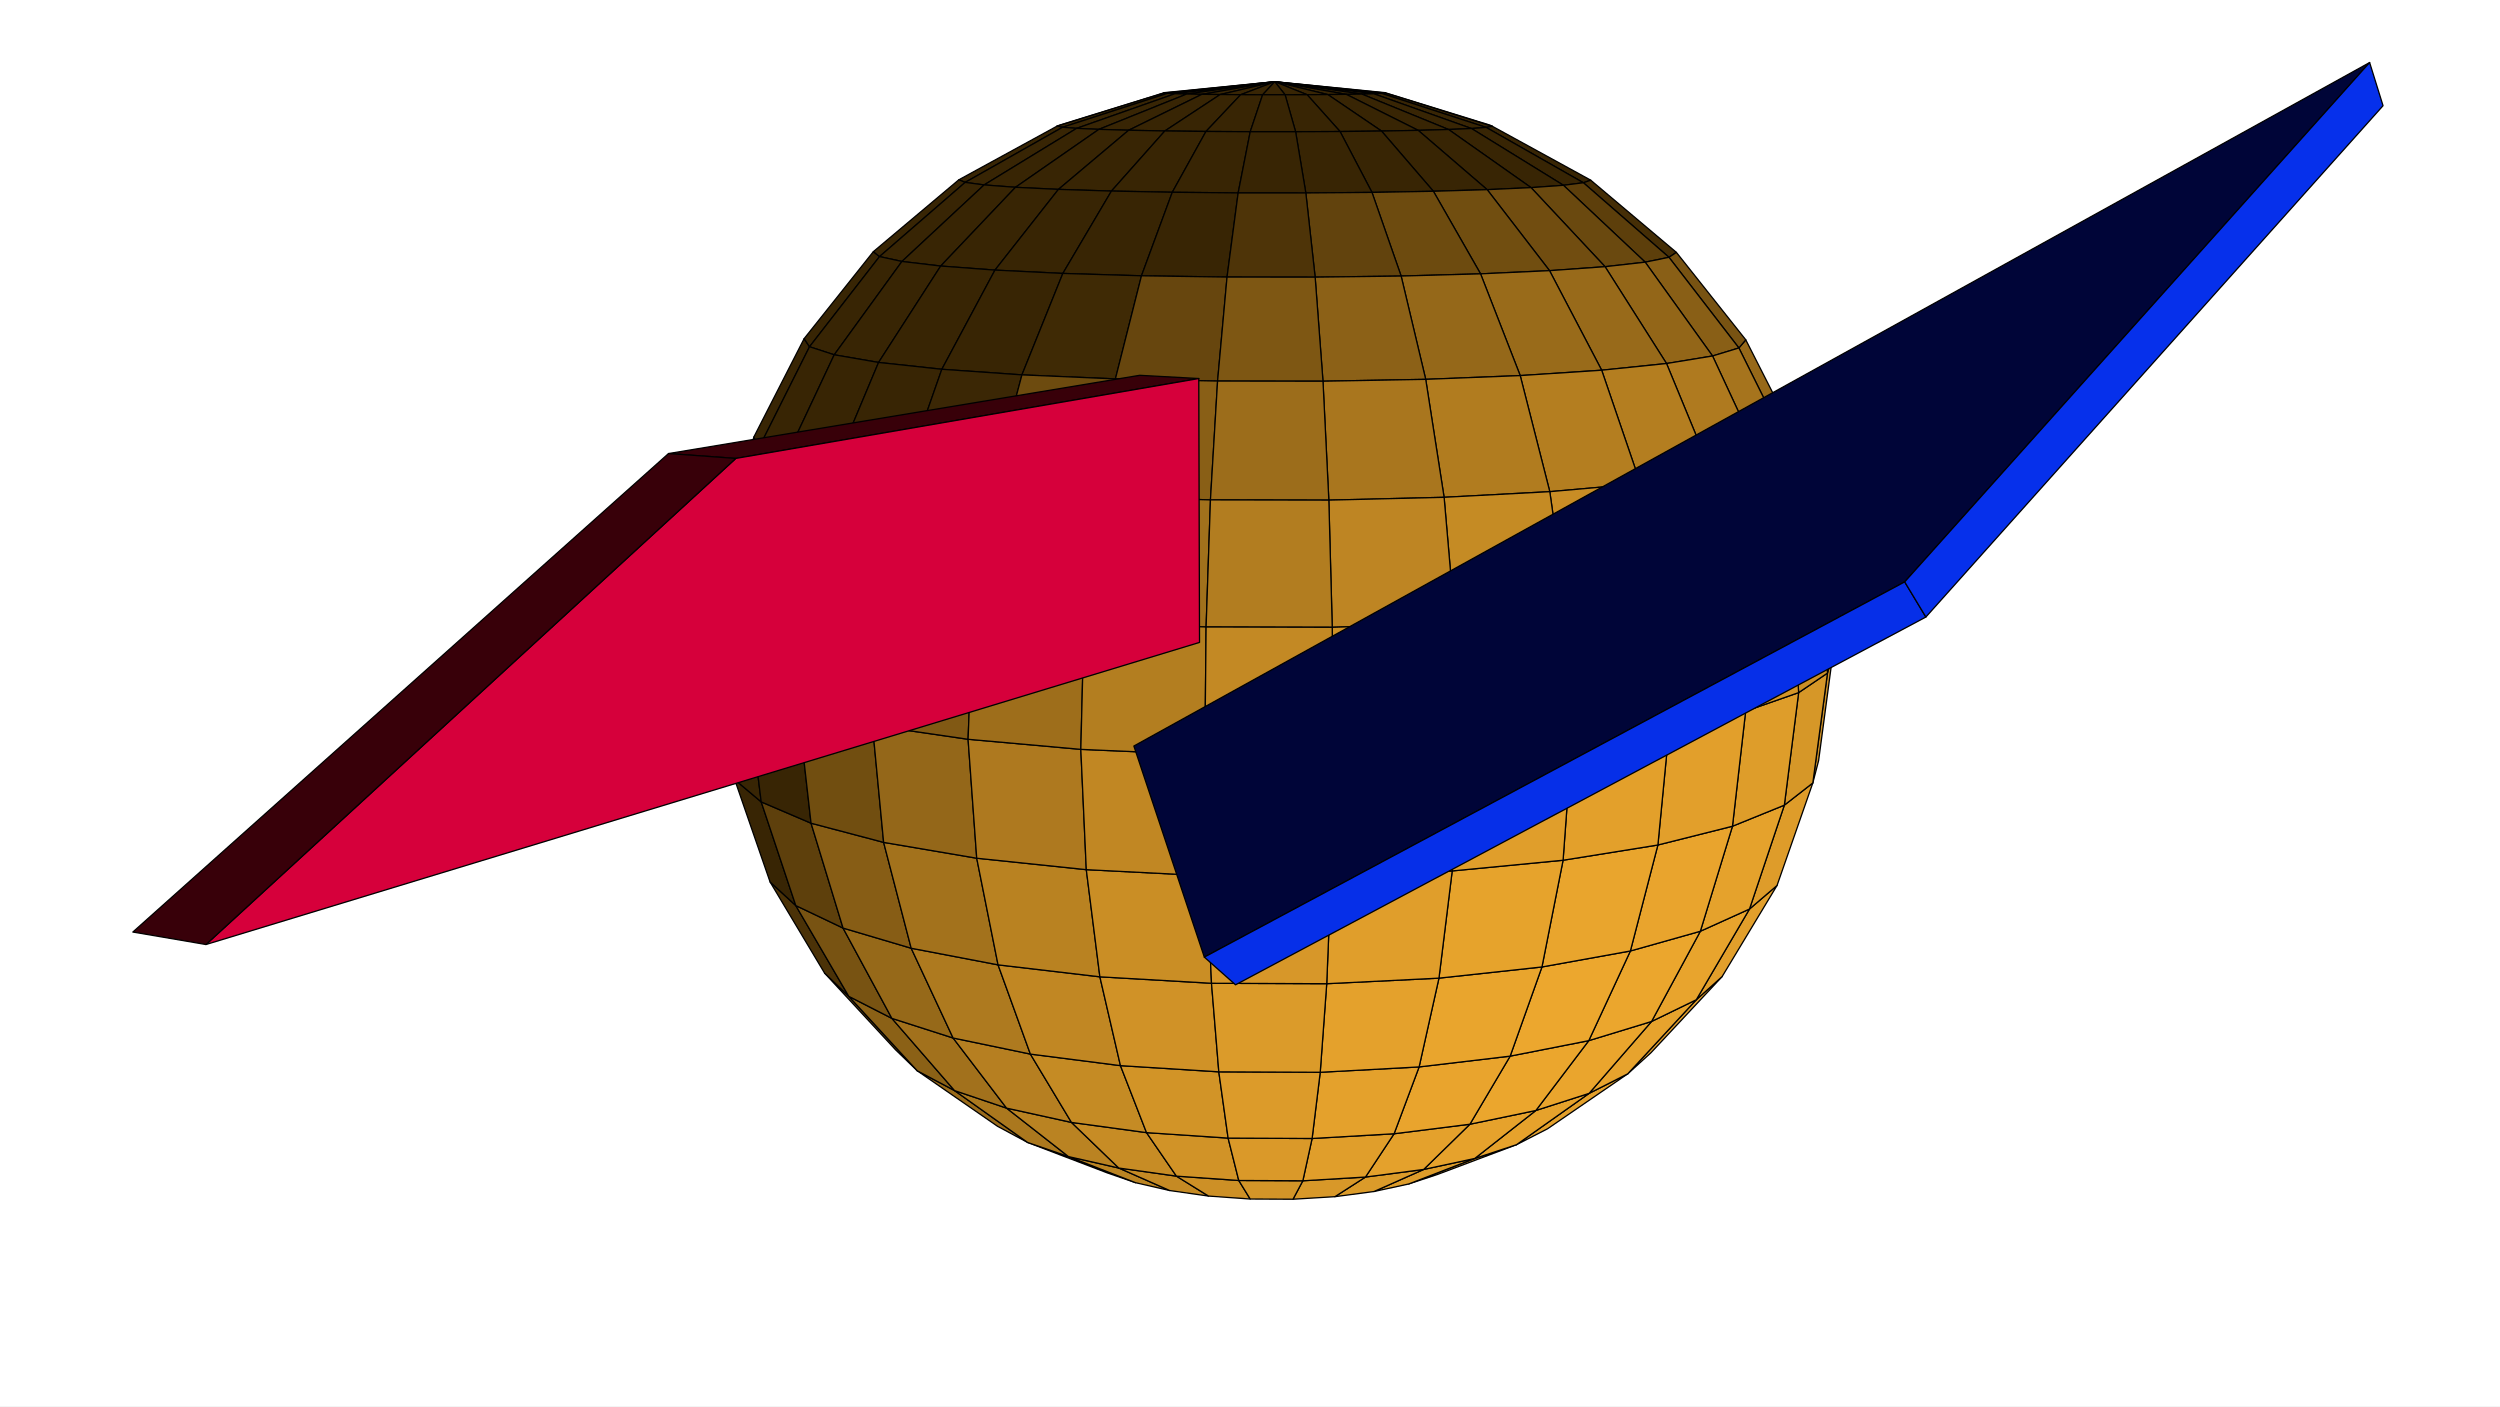
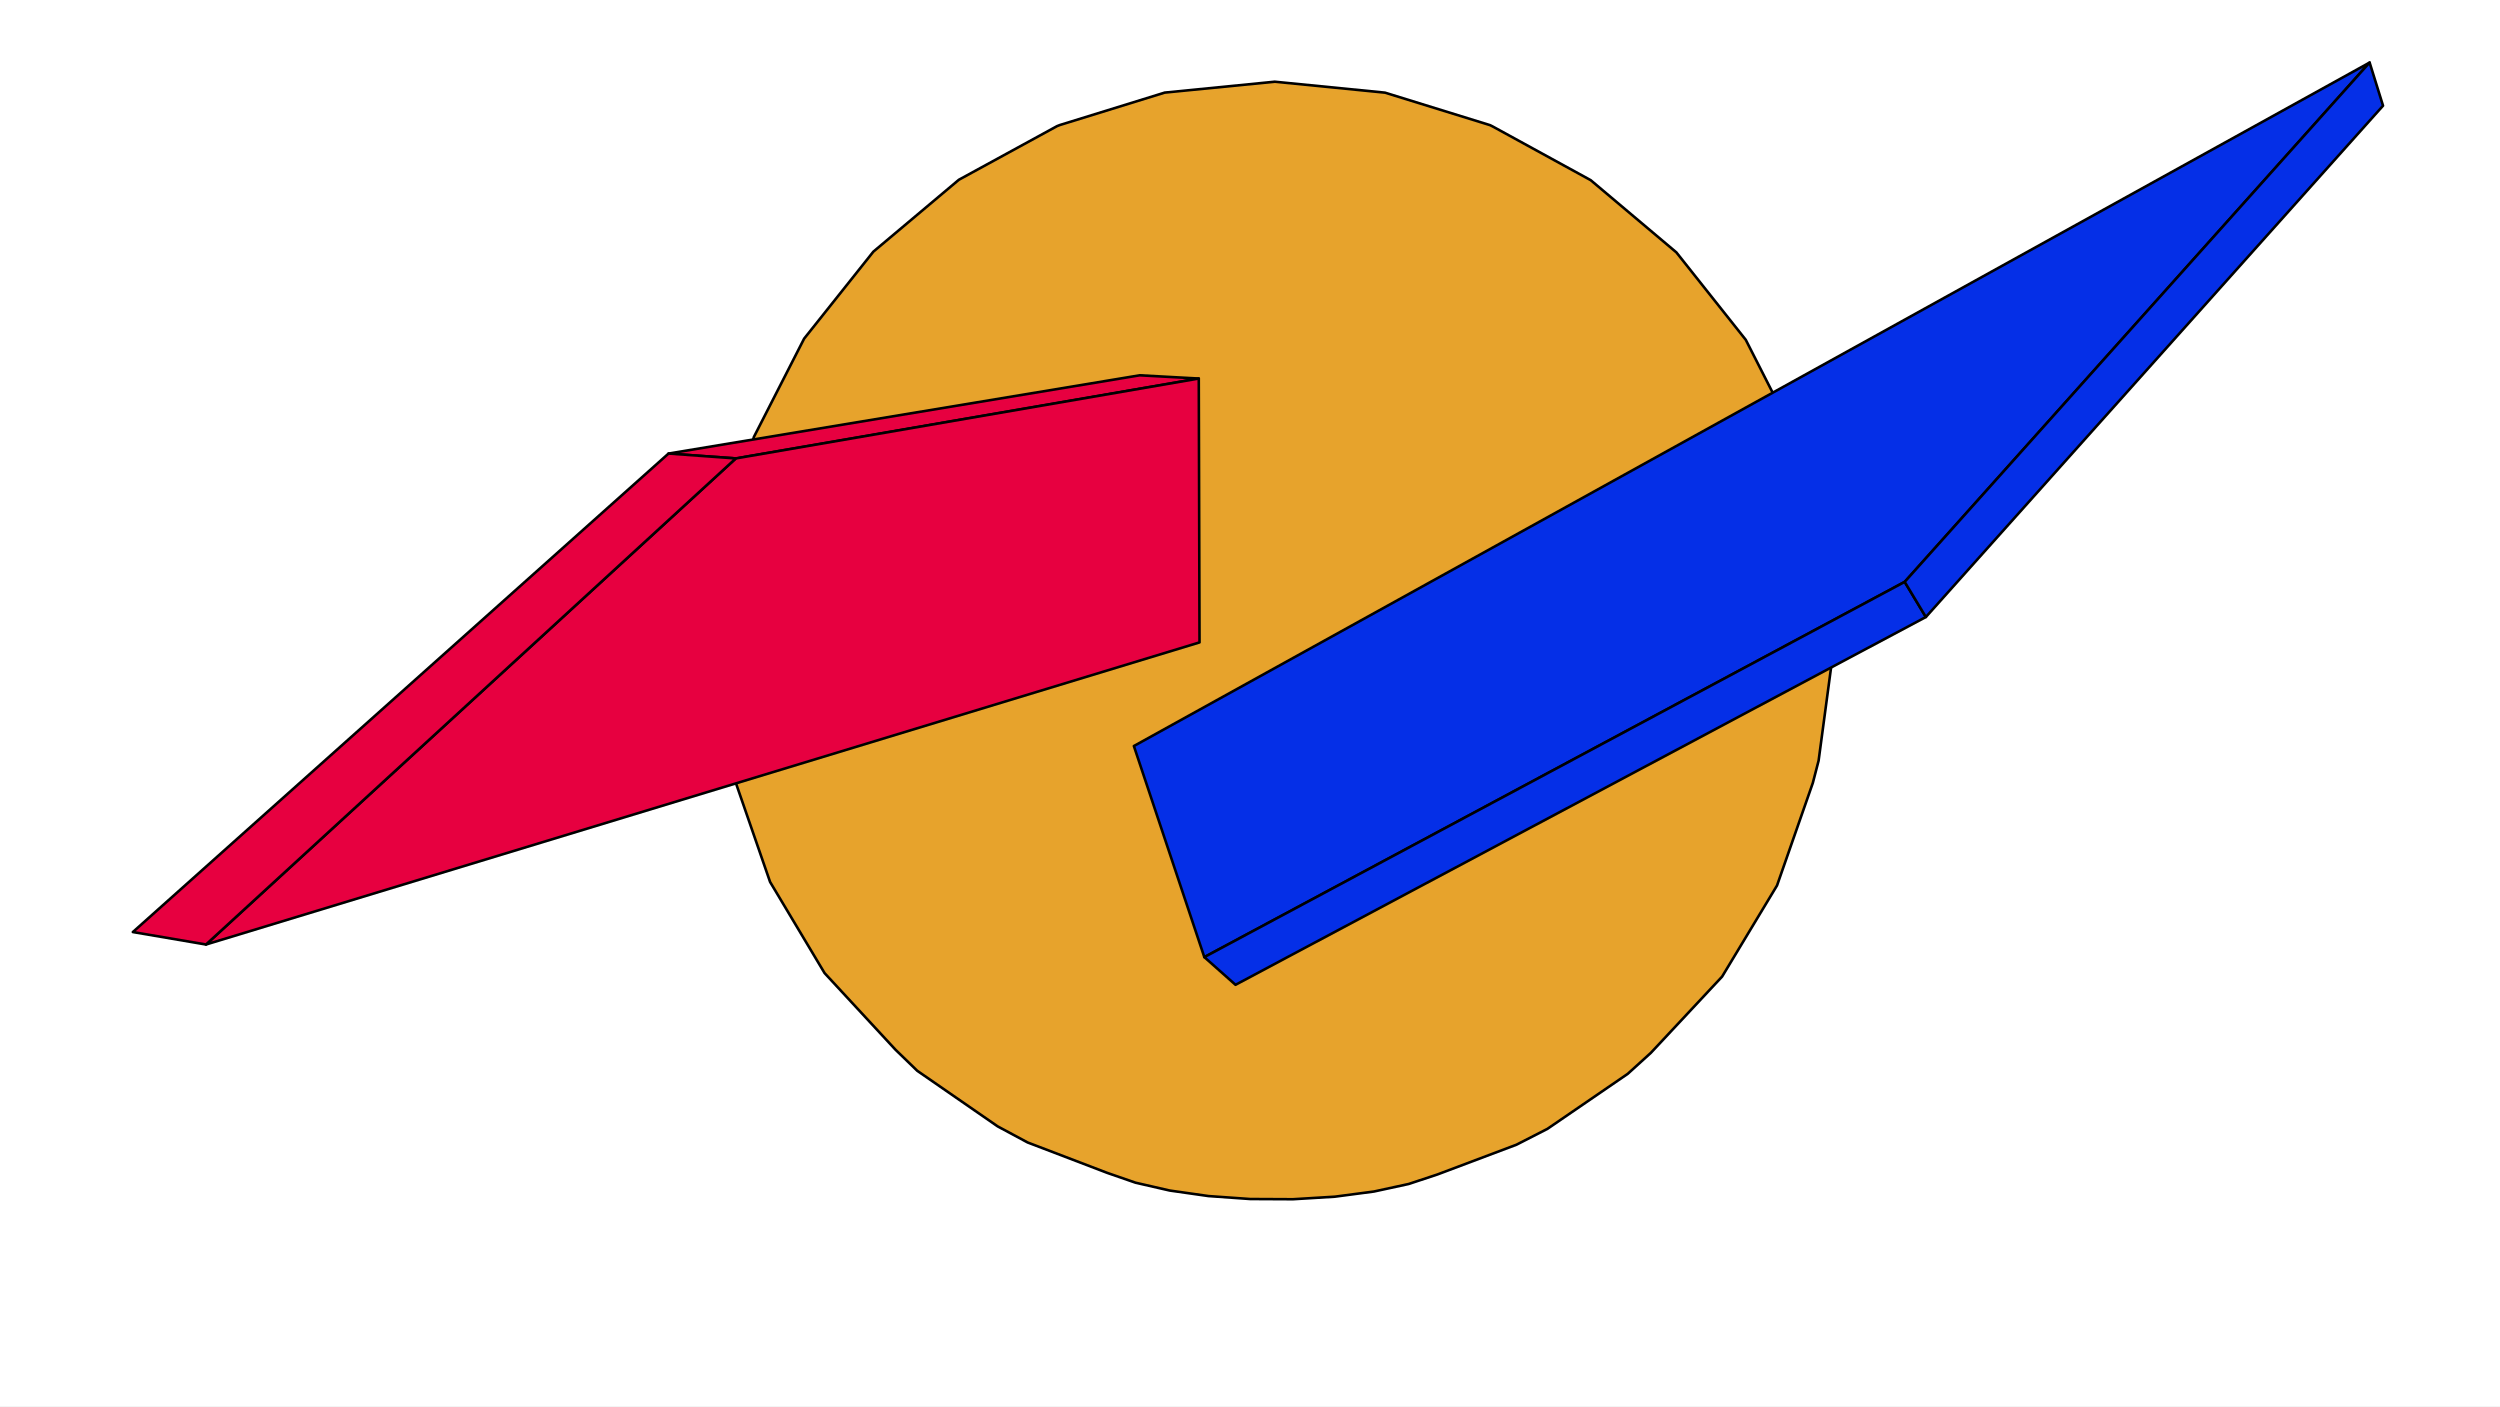
<svg xmlns="http://www.w3.org/2000/svg" viewBox="0 0 1920 1080" width="1920" height="1080">
  <rect width="1920" height="1080" fill="#ffffff" />
-   <polygon points="872.08,908.31 820.57,888.25 789.18,877.40 850.45,900.81" fill="#b17c1f" stroke="#000000" stroke-width="1" stroke-linejoin="round" />
-   <polygon points="564.25,598.74 553.28,514.70 550.46,499.75 561.17,581.66" fill="#382504" stroke="#000000" stroke-width="1" stroke-linejoin="round" />
-   <polygon points="704.43,822.35 651.87,765.20 633.28,747.34 687.71,806.15" fill="#6e4b0f" stroke="#000000" stroke-width="1" stroke-linejoin="round" />
-   <polygon points="1103.90,902.01 1164.68,879.12 1132.60,889.70 1081.84,909.31" fill="#dd9b2a" stroke="#000000" stroke-width="1" stroke-linejoin="round" />
-   <polygon points="811.82,96.86 893.85,71.41 894.49,71.12 814.07,95.99" fill="#382504" stroke="#000000" stroke-width="1" stroke-linejoin="round" />
-   <polygon points="1267.86,808.59 1322.58,750.02 1302.75,767.80 1250.12,824.69" fill="#e29f2b" stroke="#000000" stroke-width="1" stroke-linejoin="round" />
-   <polygon points="1396.69,584.17 1407.70,501.94 1403.49,516.94 1392.25,601.30" fill="#cb8f26" stroke="#000000" stroke-width="1" stroke-linejoin="round" />
-   <polygon points="1144.37,96.12 1063.68,71.16 1064.07,71.45 1146.13,96.99" fill="#382504" stroke="#000000" stroke-width="1" stroke-linejoin="round" />
-   <polygon points="893.85,71.41 979.00,62.75 894.49,71.12" fill="#382504" stroke="#000000" stroke-width="1" stroke-linejoin="round" />
-   <polygon points="789.18,877.40 733.09,837.57 704.43,822.35 766.18,865.04" fill="#9a6b1a" stroke="#000000" stroke-width="1" stroke-linejoin="round" />
-   <polygon points="1063.68,71.16 979.00,62.75 1064.07,71.45" fill="#382504" stroke="#000000" stroke-width="1" stroke-linejoin="round" />
-   <polygon points="553.28,514.70 559.35,428.77 556.38,416.60 550.46,499.75" fill="#382504" stroke="#000000" stroke-width="1" stroke-linejoin="round" />
-   <polygon points="1188.44,866.95 1250.12,824.69 1220.44,839.70 1164.68,879.12" fill="#e3a02b" stroke="#000000" stroke-width="1" stroke-linejoin="round" />
-   <polygon points="896.49,71.69 979.00,62.75 893.85,71.41" fill="#382504" stroke="#000000" stroke-width="1" stroke-linejoin="round" />
-   <polygon points="898.33,914.33 859.21,897.04 820.57,888.25 872.08,908.31" fill="#bb8422" stroke="#000000" stroke-width="1" stroke-linejoin="round" />
-   <polygon points="1064.07,71.45 979.00,62.75 1061.17,71.73" fill="#382504" stroke="#000000" stroke-width="1" stroke-linejoin="round" />
-   <polygon points="1081.84,909.31 1132.60,889.70 1093.38,898.13 1055.23,915.08" fill="#dd9c2a" stroke="#000000" stroke-width="1" stroke-linejoin="round" />
-   <polygon points="1407.70,501.94 1401.95,418.39 1397.63,430.59 1403.49,516.94" fill="#bf8623" stroke="#000000" stroke-width="1" stroke-linejoin="round" />
-   <polygon points="559.35,428.77 582.45,344.71 578.98,335.59 556.38,416.60" fill="#382504" stroke="#000000" stroke-width="1" stroke-linejoin="round" />
-   <polygon points="651.87,765.20 611.17,695.48 591.42,677.33 633.28,747.34" fill="#4b3207" stroke="#000000" stroke-width="1" stroke-linejoin="round" />
-   <polygon points="816.05,97.73 896.49,71.69 893.85,71.41 811.82,96.86" fill="#382504" stroke="#000000" stroke-width="1" stroke-linejoin="round" />
-   <polygon points="902.38,71.97 979.00,62.75 896.49,71.69" fill="#382504" stroke="#000000" stroke-width="1" stroke-linejoin="round" />
-   <polygon points="1061.17,71.73 979.00,62.75 1055.03,72.01" fill="#382504" stroke="#000000" stroke-width="1" stroke-linejoin="round" />
-   <polygon points="1146.13,96.99 1064.07,71.45 1061.17,71.73 1141.38,97.86" fill="#382504" stroke="#000000" stroke-width="1" stroke-linejoin="round" />
-   <polygon points="582.45,344.71 621.71,266.30 617.57,260.08 578.98,335.59" fill="#382504" stroke="#000000" stroke-width="1" stroke-linejoin="round" />
-   <polygon points="741.24,140.07 816.05,97.73 811.82,96.86 736.39,138.07" fill="#382504" stroke="#000000" stroke-width="1" stroke-linejoin="round" />
-   <polygon points="1401.95,418.39 1379.40,336.93 1374.66,346.08 1397.63,430.59" fill="#ae7a1f" stroke="#000000" stroke-width="1" stroke-linejoin="round" />
-   <polygon points="1322.58,750.02 1364.76,680.05 1343.61,698.13 1302.75,767.80" fill="#e29f2b" stroke="#000000" stroke-width="1" stroke-linejoin="round" />
-   <polygon points="928.12,918.58 903.49,903.27 859.21,897.04 898.33,914.33" fill="#c58a24" stroke="#000000" stroke-width="1" stroke-linejoin="round" />
-   <polygon points="621.71,266.30 675.46,197.06 670.74,193.27 617.57,260.08" fill="#382504" stroke="#000000" stroke-width="1" stroke-linejoin="round" />
-   <polygon points="911.34,72.22 979.00,62.75 902.38,71.97" fill="#382504" stroke="#000000" stroke-width="1" stroke-linejoin="round" />
-   <polygon points="675.46,197.06 741.24,140.07 736.39,138.07 670.74,193.27" fill="#382504" stroke="#000000" stroke-width="1" stroke-linejoin="round" />
-   <polygon points="1055.23,915.08 1093.38,898.13 1048.69,903.96 1025.19,919.05" fill="#db9b2a" stroke="#000000" stroke-width="1" stroke-linejoin="round" />
-   <polygon points="1055.03,72.01 979.00,62.75 1045.84,72.25" fill="#382504" stroke="#000000" stroke-width="1" stroke-linejoin="round" />
-   <polygon points="1221.66,138.37 1146.13,96.99 1141.38,97.86 1216.06,140.36" fill="#382504" stroke="#000000" stroke-width="1" stroke-linejoin="round" />
-   <polygon points="1379.40,336.93 1340.76,260.99 1335.46,267.23 1374.66,346.08" fill="#976919" stroke="#000000" stroke-width="1" stroke-linejoin="round" />
-   <polygon points="1287.46,193.83 1221.66,138.37 1216.06,140.36 1281.77,197.62" fill="#452e06" stroke="#000000" stroke-width="1" stroke-linejoin="round" />
-   <polygon points="923.05,72.43 979.00,62.75 911.34,72.22" fill="#382504" stroke="#000000" stroke-width="1" stroke-linejoin="round" />
-   <polygon points="1340.76,260.99 1287.46,193.83 1281.77,197.62 1335.46,267.23" fill="#785312" stroke="#000000" stroke-width="1" stroke-linejoin="round" />
-   <polygon points="1045.84,72.25 979.00,62.75 1033.92,72.46" fill="#382504" stroke="#000000" stroke-width="1" stroke-linejoin="round" />
-   <polygon points="960.16,920.85 951.38,906.61 903.49,903.27 928.12,918.58" fill="#cd9026" stroke="#000000" stroke-width="1" stroke-linejoin="round" />
-   <polygon points="820.57,888.25 773.04,851.04 733.09,837.57 789.18,877.40" fill="#ab781e" stroke="#000000" stroke-width="1" stroke-linejoin="round" />
-   <polygon points="1025.19,919.05 1048.69,903.96 1000.58,906.84 993.02,921.01" fill="#d89829" stroke="#000000" stroke-width="1" stroke-linejoin="round" />
-   <polygon points="826.83,98.57 902.38,71.97 896.49,71.69 816.05,97.73" fill="#382504" stroke="#000000" stroke-width="1" stroke-linejoin="round" />
-   <polygon points="733.09,837.57 684.97,782.11 651.87,765.20 704.43,822.35" fill="#8b6116" stroke="#000000" stroke-width="1" stroke-linejoin="round" />
-   <polygon points="611.17,695.48 584.62,615.86 564.25,598.74 591.42,677.33" fill="#382504" stroke="#000000" stroke-width="1" stroke-linejoin="round" />
-   <polygon points="993.02,921.01 1000.58,906.84 951.38,906.61 960.16,920.85" fill="#d39528" stroke="#000000" stroke-width="1" stroke-linejoin="round" />
-   <polygon points="937.07,72.60 979.00,62.75 923.05,72.43" fill="#382504" stroke="#000000" stroke-width="1" stroke-linejoin="round" />
-   <polygon points="1141.38,97.86 1061.17,71.73 1055.03,72.01 1130.09,98.69" fill="#382504" stroke="#000000" stroke-width="1" stroke-linejoin="round" />
-   <polygon points="1033.92,72.46 979.00,62.75 1019.74,72.63" fill="#382504" stroke="#000000" stroke-width="1" stroke-linejoin="round" />
-   <polygon points="1164.68,879.12 1220.44,839.70 1179.54,852.85 1132.60,889.70" fill="#e6a22c" stroke="#000000" stroke-width="1" stroke-linejoin="round" />
-   <polygon points="952.83,72.73 979.00,62.75 937.07,72.60" fill="#382504" stroke="#000000" stroke-width="1" stroke-linejoin="round" />
-   <polygon points="1019.74,72.63 979.00,62.75 1003.86,72.74" fill="#382504" stroke="#000000" stroke-width="1" stroke-linejoin="round" />
-   <polygon points="1250.12,824.69 1302.75,767.80 1268.39,784.49 1220.44,839.70" fill="#e7a32d" stroke="#000000" stroke-width="1" stroke-linejoin="round" />
-   <polygon points="969.69,72.79 979.00,62.75 952.83,72.73" fill="#382504" stroke="#000000" stroke-width="1" stroke-linejoin="round" />
-   <polygon points="1003.86,72.74 979.00,62.75 986.94,72.79" fill="#382504" stroke="#000000" stroke-width="1" stroke-linejoin="round" />
-   <polygon points="1364.76,680.05 1392.25,601.30 1370.37,618.36 1343.61,698.13" fill="#de9c2a" stroke="#000000" stroke-width="1" stroke-linejoin="round" />
-   <polygon points="986.94,72.79 979.00,62.75 969.69,72.79" fill="#382504" stroke="#000000" stroke-width="1" stroke-linejoin="round" />
-   <polygon points="843.92,99.35 911.34,72.22 902.38,71.97 826.83,98.57" fill="#382504" stroke="#000000" stroke-width="1" stroke-linejoin="round" />
-   <polygon points="755.78,142.02 826.83,98.57 816.05,97.73 741.24,140.07" fill="#382504" stroke="#000000" stroke-width="1" stroke-linejoin="round" />
-   <polygon points="584.62,615.86 573.88,529.72 553.28,514.70 564.25,598.74" fill="#382504" stroke="#000000" stroke-width="1" stroke-linejoin="round" />
-   <polygon points="1130.09,98.69 1055.03,72.01 1045.84,72.25 1112.50,99.46" fill="#382504" stroke="#000000" stroke-width="1" stroke-linejoin="round" />
-   <polygon points="1216.06,140.36 1141.38,97.86 1130.09,98.69 1200.73,142.30" fill="#382504" stroke="#000000" stroke-width="1" stroke-linejoin="round" />
-   <polygon points="859.21,897.04 822.89,862.02 773.04,851.04 820.57,888.25" fill="#ba8322" stroke="#000000" stroke-width="1" stroke-linejoin="round" />
-   <polygon points="1392.25,601.30 1403.49,516.94 1381.35,531.92 1370.37,618.36" fill="#d69728" stroke="#000000" stroke-width="1" stroke-linejoin="round" />
-   <polygon points="1132.60,889.70 1179.54,852.85 1128.88,863.40 1093.38,898.13" fill="#e6a22c" stroke="#000000" stroke-width="1" stroke-linejoin="round" />
-   <polygon points="692.67,200.80 755.78,142.02 741.24,140.07 675.46,197.06" fill="#382504" stroke="#000000" stroke-width="1" stroke-linejoin="round" />
-   <polygon points="573.88,529.72 579.83,440.98 559.35,428.77 553.28,514.70" fill="#382504" stroke="#000000" stroke-width="1" stroke-linejoin="round" />
-   <polygon points="684.97,782.11 647.47,712.76 611.17,695.48 651.87,765.20" fill="#785312" stroke="#000000" stroke-width="1" stroke-linejoin="round" />
-   <polygon points="866.79,100.03 923.05,72.43 911.34,72.22 843.92,99.35" fill="#382504" stroke="#000000" stroke-width="1" stroke-linejoin="round" />
-   <polygon points="1112.50,99.46 1045.84,72.25 1033.92,72.46 1089.18,100.12" fill="#382504" stroke="#000000" stroke-width="1" stroke-linejoin="round" />
-   <polygon points="1281.77,197.62 1216.06,140.36 1200.73,142.30 1263.51,201.34" fill="#5d3f0b" stroke="#000000" stroke-width="1" stroke-linejoin="round" />
-   <polygon points="640.68,272.49 692.67,200.80 675.46,197.06 621.71,266.30" fill="#382504" stroke="#000000" stroke-width="1" stroke-linejoin="round" />
-   <polygon points="1302.75,767.80 1343.61,698.13 1305.86,715.20 1268.39,784.49" fill="#e8a42d" stroke="#000000" stroke-width="1" stroke-linejoin="round" />
-   <polygon points="579.83,440.98 602.43,353.84 582.45,344.71 559.35,428.77" fill="#382504" stroke="#000000" stroke-width="1" stroke-linejoin="round" />
-   <polygon points="1403.49,516.94 1397.63,430.59 1375.63,442.76 1381.35,531.92" fill="#cb8f26" stroke="#000000" stroke-width="1" stroke-linejoin="round" />
-   <polygon points="773.04,851.04 731.98,797.18 684.97,782.11 733.09,837.57" fill="#a2711c" stroke="#000000" stroke-width="1" stroke-linejoin="round" />
-   <polygon points="602.43,353.84 640.68,272.49 621.71,266.30 582.45,344.71" fill="#382504" stroke="#000000" stroke-width="1" stroke-linejoin="round" />
-   <polygon points="894.59,100.58 937.07,72.60 923.05,72.43 866.79,100.03" fill="#382504" stroke="#000000" stroke-width="1" stroke-linejoin="round" />
-   <polygon points="779.87,143.84 843.92,99.35 826.83,98.57 755.78,142.02" fill="#382504" stroke="#000000" stroke-width="1" stroke-linejoin="round" />
-   <polygon points="1335.46,267.23 1281.77,197.62 1263.51,201.34 1315.24,273.39" fill="#895f16" stroke="#000000" stroke-width="1" stroke-linejoin="round" />
-   <polygon points="1089.18,100.12 1033.92,72.46 1019.74,72.63 1061.01,100.65" fill="#382504" stroke="#000000" stroke-width="1" stroke-linejoin="round" />
-   <polygon points="1220.44,839.70 1268.39,784.49 1220.18,799.21 1179.54,852.85" fill="#eaa52d" stroke="#000000" stroke-width="1" stroke-linejoin="round" />
-   <polygon points="903.49,903.27 880.53,869.86 822.89,862.02 859.21,897.04" fill="#c78c25" stroke="#000000" stroke-width="1" stroke-linejoin="round" />
-   <polygon points="1397.63,430.59 1374.66,346.08 1353.26,355.17 1375.63,442.76" fill="#bb8322" stroke="#000000" stroke-width="1" stroke-linejoin="round" />
-   <polygon points="1200.73,142.30 1130.09,98.69 1112.50,99.46 1175.86,144.10" fill="#382504" stroke="#000000" stroke-width="1" stroke-linejoin="round" />
-   <polygon points="1093.38,898.13 1128.88,863.40 1070.66,870.72 1048.69,903.96" fill="#e4a12c" stroke="#000000" stroke-width="1" stroke-linejoin="round" />
-   <polygon points="1374.66,346.08 1335.46,267.23 1315.24,273.39 1353.26,355.17" fill="#a6741d" stroke="#000000" stroke-width="1" stroke-linejoin="round" />
-   <polygon points="926.18,100.96 952.83,72.73 937.07,72.60 894.59,100.58" fill="#382504" stroke="#000000" stroke-width="1" stroke-linejoin="round" />
-   <polygon points="1061.01,100.65 1019.74,72.63 1003.86,72.74 1029.16,101.01" fill="#382504" stroke="#000000" stroke-width="1" stroke-linejoin="round" />
-   <polygon points="647.47,712.76 622.89,632.23 584.62,615.86 611.17,695.48" fill="#5e400c" stroke="#000000" stroke-width="1" stroke-linejoin="round" />
-   <polygon points="960.17,101.17 969.69,72.79 952.83,72.73 926.18,100.96" fill="#382504" stroke="#000000" stroke-width="1" stroke-linejoin="round" />
-   <polygon points="951.38,906.61 943.19,874.06 880.53,869.86 903.49,903.27" fill="#d19327" stroke="#000000" stroke-width="1" stroke-linejoin="round" />
-   <polygon points="1029.16,101.01 1003.86,72.74 986.94,72.79 995.03,101.18" fill="#382504" stroke="#000000" stroke-width="1" stroke-linejoin="round" />
-   <polygon points="1048.69,903.96 1070.66,870.72 1007.69,874.36 1000.58,906.84" fill="#e09e2b" stroke="#000000" stroke-width="1" stroke-linejoin="round" />
-   <polygon points="995.03,101.18 986.94,72.79 969.69,72.79 960.17,101.17" fill="#382504" stroke="#000000" stroke-width="1" stroke-linejoin="round" />
-   <polygon points="1000.58,906.84 1007.69,874.36 943.19,874.06 951.38,906.61" fill="#da9929" stroke="#000000" stroke-width="1" stroke-linejoin="round" />
-   <polygon points="1343.61,698.13 1370.37,618.36 1330.53,634.54 1305.86,715.20" fill="#e5a22c" stroke="#000000" stroke-width="1" stroke-linejoin="round" />
-   <polygon points="722.44,204.32 779.87,143.84 755.78,142.02 692.67,200.80" fill="#382504" stroke="#000000" stroke-width="1" stroke-linejoin="round" />
-   <polygon points="812.87,145.44 866.79,100.03 843.92,99.35 779.87,143.84" fill="#382504" stroke="#000000" stroke-width="1" stroke-linejoin="round" />
-   <polygon points="1175.86,144.10 1112.50,99.46 1089.18,100.12 1142.15,145.66" fill="#382504" stroke="#000000" stroke-width="1" stroke-linejoin="round" />
-   <polygon points="1263.51,201.34 1200.73,142.30 1175.86,144.10 1232.69,204.82" fill="#6a490f" stroke="#000000" stroke-width="1" stroke-linejoin="round" />
-   <polygon points="822.89,862.02 791.34,809.54 731.98,797.18 773.04,851.04" fill="#b67f21" stroke="#000000" stroke-width="1" stroke-linejoin="round" />
-   <polygon points="622.89,632.23 612.93,544.10 573.88,529.72 584.62,615.86" fill="#382504" stroke="#000000" stroke-width="1" stroke-linejoin="round" />
-   <polygon points="731.98,797.18 699.80,728.25 647.47,712.76 684.97,782.11" fill="#966919" stroke="#000000" stroke-width="1" stroke-linejoin="round" />
-   <polygon points="1179.54,852.85 1220.18,799.21 1159.80,811.10 1128.88,863.40" fill="#eba62d" stroke="#000000" stroke-width="1" stroke-linejoin="round" />
-   <polygon points="1268.39,784.49 1305.86,715.20 1252.13,730.35 1220.18,799.21" fill="#eba62d" stroke="#000000" stroke-width="1" stroke-linejoin="round" />
-   <polygon points="674.74,278.36 722.44,204.32 692.67,200.80 640.68,272.49" fill="#382504" stroke="#000000" stroke-width="1" stroke-linejoin="round" />
-   <polygon points="1370.37,618.36 1381.35,531.92 1340.67,546.14 1330.53,634.54" fill="#de9d2a" stroke="#000000" stroke-width="1" stroke-linejoin="round" />
-   <polygon points="853.58,146.74 894.59,100.58 866.79,100.03 812.87,145.44" fill="#382504" stroke="#000000" stroke-width="1" stroke-linejoin="round" />
-   <polygon points="612.93,544.10 618.47,452.66 579.83,440.98 573.88,529.72" fill="#382504" stroke="#000000" stroke-width="1" stroke-linejoin="round" />
-   <polygon points="1315.24,273.39 1263.51,201.34 1232.69,204.82 1279.89,279.19" fill="#936618" stroke="#000000" stroke-width="1" stroke-linejoin="round" />
-   <polygon points="1142.15,145.66 1089.18,100.12 1061.01,100.65 1100.84,146.90" fill="#382504" stroke="#000000" stroke-width="1" stroke-linejoin="round" />
-   <polygon points="639.43,362.54 674.74,278.36 640.68,272.49 602.43,353.84" fill="#382504" stroke="#000000" stroke-width="1" stroke-linejoin="round" />
-   <polygon points="618.47,452.66 639.43,362.54 602.43,353.84 579.83,440.98" fill="#382504" stroke="#000000" stroke-width="1" stroke-linejoin="round" />
-   <polygon points="1381.35,531.92 1375.63,442.76 1335.40,454.31 1340.67,546.14" fill="#d39528" stroke="#000000" stroke-width="1" stroke-linejoin="round" />
-   <polygon points="880.53,869.86 860.51,818.41 791.34,809.54 822.89,862.02" fill="#c58b24" stroke="#000000" stroke-width="1" stroke-linejoin="round" />
-   <polygon points="764.12,207.44 812.87,145.44 779.87,143.84 722.44,204.32" fill="#382504" stroke="#000000" stroke-width="1" stroke-linejoin="round" />
-   <polygon points="1353.26,355.17 1315.24,273.39 1279.89,279.19 1314.78,363.77" fill="#af7a1f" stroke="#000000" stroke-width="1" stroke-linejoin="round" />
-   <polygon points="1128.88,863.40 1159.80,811.10 1089.88,819.39 1070.66,870.72" fill="#e9a42d" stroke="#000000" stroke-width="1" stroke-linejoin="round" />
-   <polygon points="1375.63,442.76 1353.26,355.17 1314.78,363.77 1335.40,454.31" fill="#c48924" stroke="#000000" stroke-width="1" stroke-linejoin="round" />
-   <polygon points="900.31,147.66 926.18,100.96 894.59,100.58 853.58,146.74" fill="#382504" stroke="#000000" stroke-width="1" stroke-linejoin="round" />
-   <polygon points="1232.69,204.82 1175.86,144.10 1142.15,145.66 1190.04,207.86" fill="#714d10" stroke="#000000" stroke-width="1" stroke-linejoin="round" />
-   <polygon points="1100.84,146.90 1061.01,100.65 1029.16,101.01 1053.68,147.77" fill="#382504" stroke="#000000" stroke-width="1" stroke-linejoin="round" />
-   <polygon points="699.80,728.25 678.63,646.95 622.89,632.23 647.47,712.76" fill="#875d15" stroke="#000000" stroke-width="1" stroke-linejoin="round" />
-   <polygon points="1305.86,715.20 1330.53,634.54 1273.26,648.95 1252.13,730.35" fill="#e9a42d" stroke="#000000" stroke-width="1" stroke-linejoin="round" />
-   <polygon points="950.90,148.16 960.17,101.17 926.18,100.96 900.31,147.66" fill="#382504" stroke="#000000" stroke-width="1" stroke-linejoin="round" />
-   <polygon points="943.19,874.06 936.05,823.17 860.51,818.41 880.53,869.86" fill="#d29427" stroke="#000000" stroke-width="1" stroke-linejoin="round" />
-   <polygon points="791.34,809.54 766.51,741.01 699.80,728.25 731.98,797.18" fill="#ae7a1f" stroke="#000000" stroke-width="1" stroke-linejoin="round" />
-   <polygon points="1053.68,147.77 1029.16,101.01 995.03,101.18 1002.88,148.19" fill="#382504" stroke="#000000" stroke-width="1" stroke-linejoin="round" />
-   <polygon points="1070.66,870.72 1089.88,819.39 1013.93,823.51 1007.69,874.36" fill="#e4a12c" stroke="#000000" stroke-width="1" stroke-linejoin="round" />
-   <polygon points="1002.88,148.19 995.03,101.18 960.17,101.17 950.90,148.16" fill="#382504" stroke="#000000" stroke-width="1" stroke-linejoin="round" />
-   <polygon points="1220.18,799.21 1252.13,730.35 1184.22,742.62 1159.80,811.10" fill="#eca72e" stroke="#000000" stroke-width="1" stroke-linejoin="round" />
-   <polygon points="1007.69,874.36 1013.93,823.51 936.05,823.17 943.19,874.06" fill="#dc9b2a" stroke="#000000" stroke-width="1" stroke-linejoin="round" />
-   <polygon points="723.33,283.61 764.12,207.44 722.44,204.32 674.74,278.36" fill="#382504" stroke="#000000" stroke-width="1" stroke-linejoin="round" />
-   <polygon points="816.26,209.99 853.58,146.74 812.87,145.44 764.12,207.44" fill="#382504" stroke="#000000" stroke-width="1" stroke-linejoin="round" />
-   <polygon points="678.63,646.95 670.04,557.06 612.93,544.10 622.89,632.23" fill="#714e10" stroke="#000000" stroke-width="1" stroke-linejoin="round" />
-   <polygon points="1279.89,279.19 1232.69,204.82 1190.04,207.86 1230.08,284.31" fill="#986a1a" stroke="#000000" stroke-width="1" stroke-linejoin="round" />
-   <polygon points="1190.04,207.86 1142.15,145.66 1100.84,146.90 1137.07,210.31" fill="#714e10" stroke="#000000" stroke-width="1" stroke-linejoin="round" />
-   <polygon points="1330.53,634.54 1340.67,546.14 1281.98,558.81 1273.26,648.95" fill="#e29f2b" stroke="#000000" stroke-width="1" stroke-linejoin="round" />
-   <polygon points="692.96,370.35 723.33,283.61 674.74,278.36 639.43,362.54" fill="#382504" stroke="#000000" stroke-width="1" stroke-linejoin="round" />
-   <polygon points="670.04,557.06 674.85,463.17 618.47,452.66 612.93,544.10" fill="#543809" stroke="#000000" stroke-width="1" stroke-linejoin="round" />
-   <polygon points="860.51,818.41 844.71,750.20 766.51,741.01 791.34,809.54" fill="#c18723" stroke="#000000" stroke-width="1" stroke-linejoin="round" />
-   <polygon points="674.85,463.17 692.96,370.35 639.43,362.54 618.47,452.66" fill="#382504" stroke="#000000" stroke-width="1" stroke-linejoin="round" />
-   <polygon points="1314.78,363.77 1279.89,279.19 1230.08,284.31 1259.84,371.40" fill="#b47e20" stroke="#000000" stroke-width="1" stroke-linejoin="round" />
-   <polygon points="1159.80,811.10 1184.22,742.62 1105.12,751.21 1089.88,819.39" fill="#e9a52d" stroke="#000000" stroke-width="1" stroke-linejoin="round" />
-   <polygon points="766.51,741.01 750.13,659.12 678.63,646.95 699.80,728.25" fill="#a3721c" stroke="#000000" stroke-width="1" stroke-linejoin="round" />
-   <polygon points="876.65,211.81 900.31,147.66 853.58,146.74 816.26,209.99" fill="#382504" stroke="#000000" stroke-width="1" stroke-linejoin="round" />
-   <polygon points="1340.67,546.14 1335.40,454.31 1277.48,464.59 1281.98,558.81" fill="#d79829" stroke="#000000" stroke-width="1" stroke-linejoin="round" />
-   <polygon points="1137.07,210.31 1100.84,146.90 1053.68,147.77 1076.07,212.01" fill="#6d4b0f" stroke="#000000" stroke-width="1" stroke-linejoin="round" />
-   <polygon points="1335.40,454.31 1314.78,363.77 1259.84,371.40 1277.48,464.59" fill="#c88d25" stroke="#000000" stroke-width="1" stroke-linejoin="round" />
-   <polygon points="1252.13,730.35 1273.26,648.95 1200.44,660.66 1184.22,742.62" fill="#e9a52d" stroke="#000000" stroke-width="1" stroke-linejoin="round" />
-   <polygon points="784.84,287.91 816.26,209.99 764.12,207.44 723.33,283.61" fill="#382504" stroke="#000000" stroke-width="1" stroke-linejoin="round" />
-   <polygon points="942.37,212.79 950.90,148.16 900.31,147.66 876.65,211.81" fill="#382504" stroke="#000000" stroke-width="1" stroke-linejoin="round" />
-   <polygon points="936.05,823.17 930.44,755.15 844.71,750.20 860.51,818.41" fill="#d09227" stroke="#000000" stroke-width="1" stroke-linejoin="round" />
-   <polygon points="1230.08,284.31 1190.04,207.86 1137.07,210.31 1167.52,288.45" fill="#996b1a" stroke="#000000" stroke-width="1" stroke-linejoin="round" />
-   <polygon points="1076.07,212.01 1053.68,147.77 1002.88,148.19 1010.03,212.86" fill="#62430d" stroke="#000000" stroke-width="1" stroke-linejoin="round" />
-   <polygon points="1089.88,819.39 1105.12,751.21 1018.92,755.49 1013.93,823.51" fill="#e4a12c" stroke="#000000" stroke-width="1" stroke-linejoin="round" />
-   <polygon points="1010.03,212.86 1002.88,148.19 950.90,148.16 942.37,212.79" fill="#4e3408" stroke="#000000" stroke-width="1" stroke-linejoin="round" />
-   <polygon points="1013.93,823.51 1018.92,755.49 930.44,755.15 936.05,823.17" fill="#db9b2a" stroke="#000000" stroke-width="1" stroke-linejoin="round" />
-   <polygon points="750.13,659.12 743.49,567.77 670.04,557.06 678.63,646.95" fill="#946719" stroke="#000000" stroke-width="1" stroke-linejoin="round" />
-   <polygon points="1273.26,648.95 1281.98,558.81 1207.16,569.13 1200.44,660.66" fill="#e3a02b" stroke="#000000" stroke-width="1" stroke-linejoin="round" />
-   <polygon points="761.33,376.78 784.84,287.91 723.33,283.61 692.96,370.35" fill="#3b2705" stroke="#000000" stroke-width="1" stroke-linejoin="round" />
-   <polygon points="844.71,750.20 834.28,667.90 750.13,659.12 766.51,741.01" fill="#b98221" stroke="#000000" stroke-width="1" stroke-linejoin="round" />
-   <polygon points="1259.84,371.40 1230.08,284.31 1167.52,288.45 1190.24,377.60" fill="#b47e20" stroke="#000000" stroke-width="1" stroke-linejoin="round" />
-   <polygon points="1184.22,742.62 1200.44,660.66 1115.29,668.87 1105.12,751.21" fill="#e6a32c" stroke="#000000" stroke-width="1" stroke-linejoin="round" />
-   <polygon points="856.63,291.00 876.65,211.81 816.26,209.99 784.84,287.91" fill="#3f2a05" stroke="#000000" stroke-width="1" stroke-linejoin="round" />
-   <polygon points="743.49,567.77 747.25,471.86 674.85,463.17 670.04,557.06" fill="#815914" stroke="#000000" stroke-width="1" stroke-linejoin="round" />
-   <polygon points="1167.52,288.45 1137.07,210.31 1076.07,212.01 1094.95,291.34" fill="#956819" stroke="#000000" stroke-width="1" stroke-linejoin="round" />
-   <polygon points="747.25,471.86 761.33,376.78 692.96,370.35 674.85,463.17" fill="#66460e" stroke="#000000" stroke-width="1" stroke-linejoin="round" />
-   <polygon points="1281.98,558.81 1277.48,464.59 1203.74,472.96 1207.16,569.13" fill="#d89829" stroke="#000000" stroke-width="1" stroke-linejoin="round" />
-   <polygon points="1277.48,464.59 1259.84,371.40 1190.24,377.60 1203.74,472.96" fill="#c98d25" stroke="#000000" stroke-width="1" stroke-linejoin="round" />
-   <polygon points="935.11,292.66 942.37,212.79 876.65,211.81 856.63,291.00" fill="#67460e" stroke="#000000" stroke-width="1" stroke-linejoin="round" />
-   <polygon points="930.44,755.15 926.75,672.63 834.28,667.90 844.71,750.20" fill="#ca8e25" stroke="#000000" stroke-width="1" stroke-linejoin="round" />
-   <polygon points="1094.95,291.34 1076.07,212.01 1010.03,212.86 1016.05,292.78" fill="#8c6117" stroke="#000000" stroke-width="1" stroke-linejoin="round" />
-   <polygon points="1105.12,751.21 1115.29,668.87 1022.29,672.97 1018.92,755.49" fill="#e09e2b" stroke="#000000" stroke-width="1" stroke-linejoin="round" />
-   <polygon points="834.28,667.90 830.08,575.51 743.49,567.77 750.13,659.12" fill="#ae791f" stroke="#000000" stroke-width="1" stroke-linejoin="round" />
-   <polygon points="1016.05,292.78 1010.03,212.86 942.37,212.79 935.11,292.66" fill="#7e5713" stroke="#000000" stroke-width="1" stroke-linejoin="round" />
-   <polygon points="1018.92,755.49 1022.29,672.97 926.75,672.63 930.44,755.15" fill="#d79729" stroke="#000000" stroke-width="1" stroke-linejoin="round" />
-   <polygon points="841.58,381.42 856.63,291.00 784.84,287.91 761.33,376.78" fill="#6d4b0f" stroke="#000000" stroke-width="1" stroke-linejoin="round" />
-   <polygon points="1200.44,660.66 1207.16,569.13 1119.54,576.37 1115.29,668.87" fill="#e09e2b" stroke="#000000" stroke-width="1" stroke-linejoin="round" />
-   <polygon points="1190.24,377.60 1167.52,288.45 1094.95,291.34 1109.07,381.93" fill="#b17c1f" stroke="#000000" stroke-width="1" stroke-linejoin="round" />
-   <polygon points="830.08,575.51 832.54,478.13 747.25,471.86 743.49,567.77" fill="#9e6e1b" stroke="#000000" stroke-width="1" stroke-linejoin="round" />
-   <polygon points="832.54,478.13 841.58,381.42 761.33,376.78 747.25,471.86" fill="#895f16" stroke="#000000" stroke-width="1" stroke-linejoin="round" />
-   <polygon points="1207.16,569.13 1203.74,472.96 1117.45,478.83 1119.54,576.37" fill="#d59628" stroke="#000000" stroke-width="1" stroke-linejoin="round" />
-   <polygon points="1203.74,472.96 1190.24,377.60 1109.07,381.93 1117.45,478.83" fill="#c58b24" stroke="#000000" stroke-width="1" stroke-linejoin="round" />
-   <polygon points="929.63,383.92 935.11,292.66 856.63,291.00 841.58,381.42" fill="#895f16" stroke="#000000" stroke-width="1" stroke-linejoin="round" />
-   <polygon points="926.75,672.63 925.32,579.69 830.08,575.51 834.28,667.90" fill="#c18723" stroke="#000000" stroke-width="1" stroke-linejoin="round" />
-   <polygon points="1109.07,381.93 1094.95,291.34 1016.05,292.78 1020.54,384.10" fill="#a9761e" stroke="#000000" stroke-width="1" stroke-linejoin="round" />
-   <polygon points="1115.29,668.87 1119.54,576.37 1023.75,579.98 1022.29,672.97" fill="#d99929" stroke="#000000" stroke-width="1" stroke-linejoin="round" />
-   <polygon points="1020.54,384.10 1016.05,292.78 935.11,292.66 929.63,383.92" fill="#9c6d1b" stroke="#000000" stroke-width="1" stroke-linejoin="round" />
-   <polygon points="1022.29,672.97 1023.75,579.98 925.32,579.69 926.75,672.63" fill="#cf9227" stroke="#000000" stroke-width="1" stroke-linejoin="round" />
-   <polygon points="926.29,481.52 929.63,383.92 841.58,381.42 832.54,478.13" fill="#a1711c" stroke="#000000" stroke-width="1" stroke-linejoin="round" />
-   <polygon points="925.32,579.69 926.29,481.52 832.54,478.13 830.08,575.51" fill="#b37e20" stroke="#000000" stroke-width="1" stroke-linejoin="round" />
-   <polygon points="1117.45,478.83 1109.07,381.93 1020.54,384.10 1023.16,481.76" fill="#be8523" stroke="#000000" stroke-width="1" stroke-linejoin="round" />
-   <polygon points="1119.54,576.37 1117.45,478.83 1023.16,481.76 1023.75,579.98" fill="#ce9126" stroke="#000000" stroke-width="1" stroke-linejoin="round" />
-   <polygon points="1023.16,481.76 1020.54,384.10 929.63,383.92 926.29,481.52" fill="#b27d20" stroke="#000000" stroke-width="1" stroke-linejoin="round" />
-   <polygon points="1023.75,579.98 1023.16,481.76 926.29,481.52 925.32,579.69" fill="#c38924" stroke="#000000" stroke-width="1" stroke-linejoin="round" />
-   <polygon points="870.81,572.95 924.92,735.07 1462.81,446.88 1819.87,48.03" fill="#000538" stroke="#000000" stroke-width="1" stroke-linejoin="round" />
-   <polygon points="924.92,735.07 948.87,756.33 1479.08,473.87 1462.81,446.88" fill="#062fe8" stroke="#000000" stroke-width="1" stroke-linejoin="round" />
-   <polygon points="1819.87,48.03 1462.81,446.88 1479.08,473.87 1830.17,81.19" fill="#0630eb" stroke="#000000" stroke-width="1" stroke-linejoin="round" />
-   <polygon points="920.66,290.71 875.28,288.23 513.42,348.33 565.08,352.08" fill="#380009" stroke="#000000" stroke-width="1" stroke-linejoin="round" />
-   <polygon points="921.23,493.37 920.66,290.71 565.08,352.08 158.18,725.39" fill="#d6003b" stroke="#000000" stroke-width="1" stroke-linejoin="round" />
-   <polygon points="158.18,725.39 565.08,352.08 513.42,348.33 102.03,715.81" fill="#380009" stroke="#000000" stroke-width="1" stroke-linejoin="round" />
+   <path d="M1063.68,71.16 L979.00,62.75 L894.49,71.12 L814.07,95.99 L811.82,96.86 L736.39,138.07 L670.74,193.27 L617.57,260.08 L578.98,335.59 L556.38,416.60 L550.46,499.75 L561.17,581.66 L564.25,598.74 L591.42,677.33 L633.28,747.34 L687.71,806.15 L704.43,822.35 L766.18,865.04 L789.18,877.40 L850.45,900.81 L872.08,908.31 L898.33,914.33 L928.12,918.58 L960.16,920.85 L993.02,921.01 L1025.19,919.05 L1055.23,915.08 L1081.84,909.31 L1103.90,902.01 L1164.68,879.12 L1188.44,866.95 L1250.12,824.69 L1267.86,808.59 L1322.58,750.02 L1364.76,680.05 L1392.25,601.30 L1396.69,584.17 L1407.70,501.94 L1401.95,418.39 L1379.40,336.93 L1340.76,260.99 L1287.46,193.83 L1221.66,138.37 L1146.13,96.99 L1144.37,96.12 Z" fill="#e7a32c" fill-rule="evenodd" stroke="#000000" stroke-width="2" stroke-linejoin="round" stroke-linecap="round" />
+   <polygon points="870.81,572.95 924.92,735.07 1462.81,446.88 1819.87,48.03" fill="#052fe7" stroke="#000000" stroke-width="2" stroke-linejoin="round" />
+   <polygon points="924.92,735.07 948.87,756.33 1479.08,473.87 1462.81,446.88" fill="#052fe7" stroke="#000000" stroke-width="2" stroke-linejoin="round" />
+   <polygon points="1819.87,48.03 1462.81,446.88 1479.08,473.87 1830.17,81.19" fill="#052fe7" stroke="#000000" stroke-width="2" stroke-linejoin="round" />
+   <polygon points="920.66,290.71 875.28,288.23 513.42,348.33 565.08,352.08" fill="#e70040" stroke="#000000" stroke-width="2" stroke-linejoin="round" />
+   <polygon points="921.23,493.37 920.66,290.71 565.08,352.08 158.18,725.39" fill="#e70040" stroke="#000000" stroke-width="2" stroke-linejoin="round" />
+   <polygon points="158.18,725.39 565.08,352.08 513.42,348.33 102.03,715.81" fill="#e70040" stroke="#000000" stroke-width="2" stroke-linejoin="round" />
</svg>
